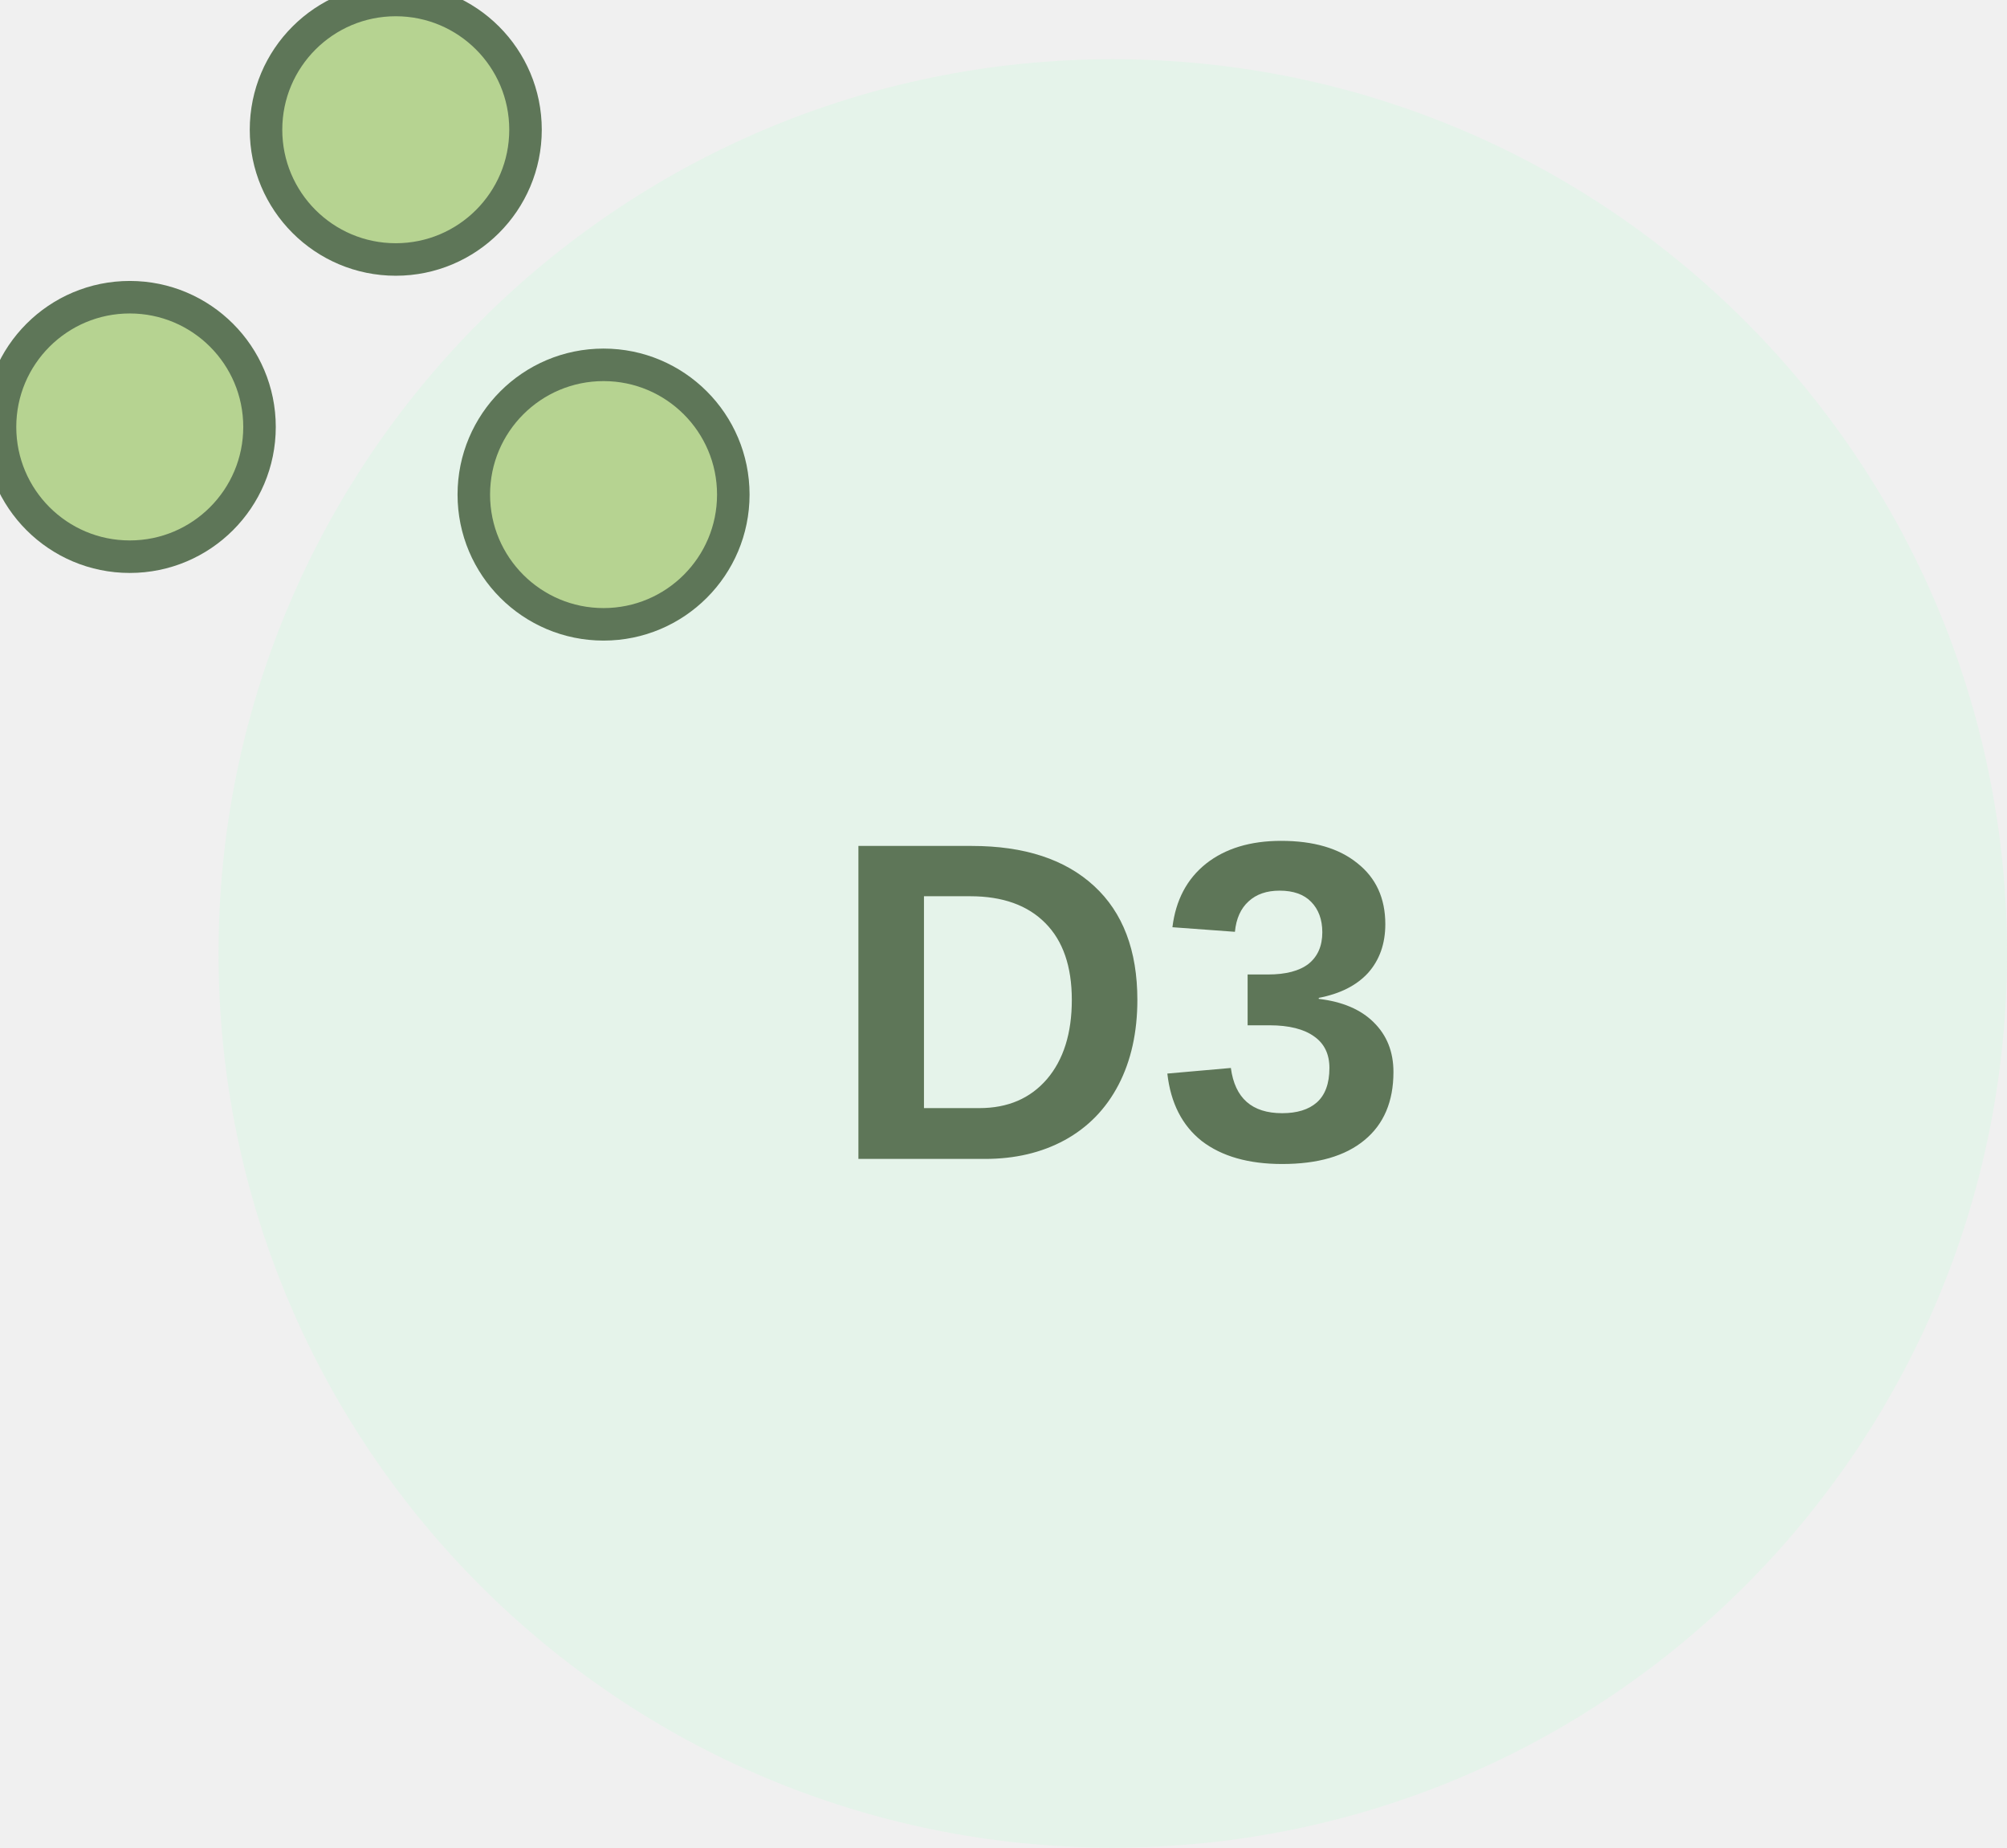
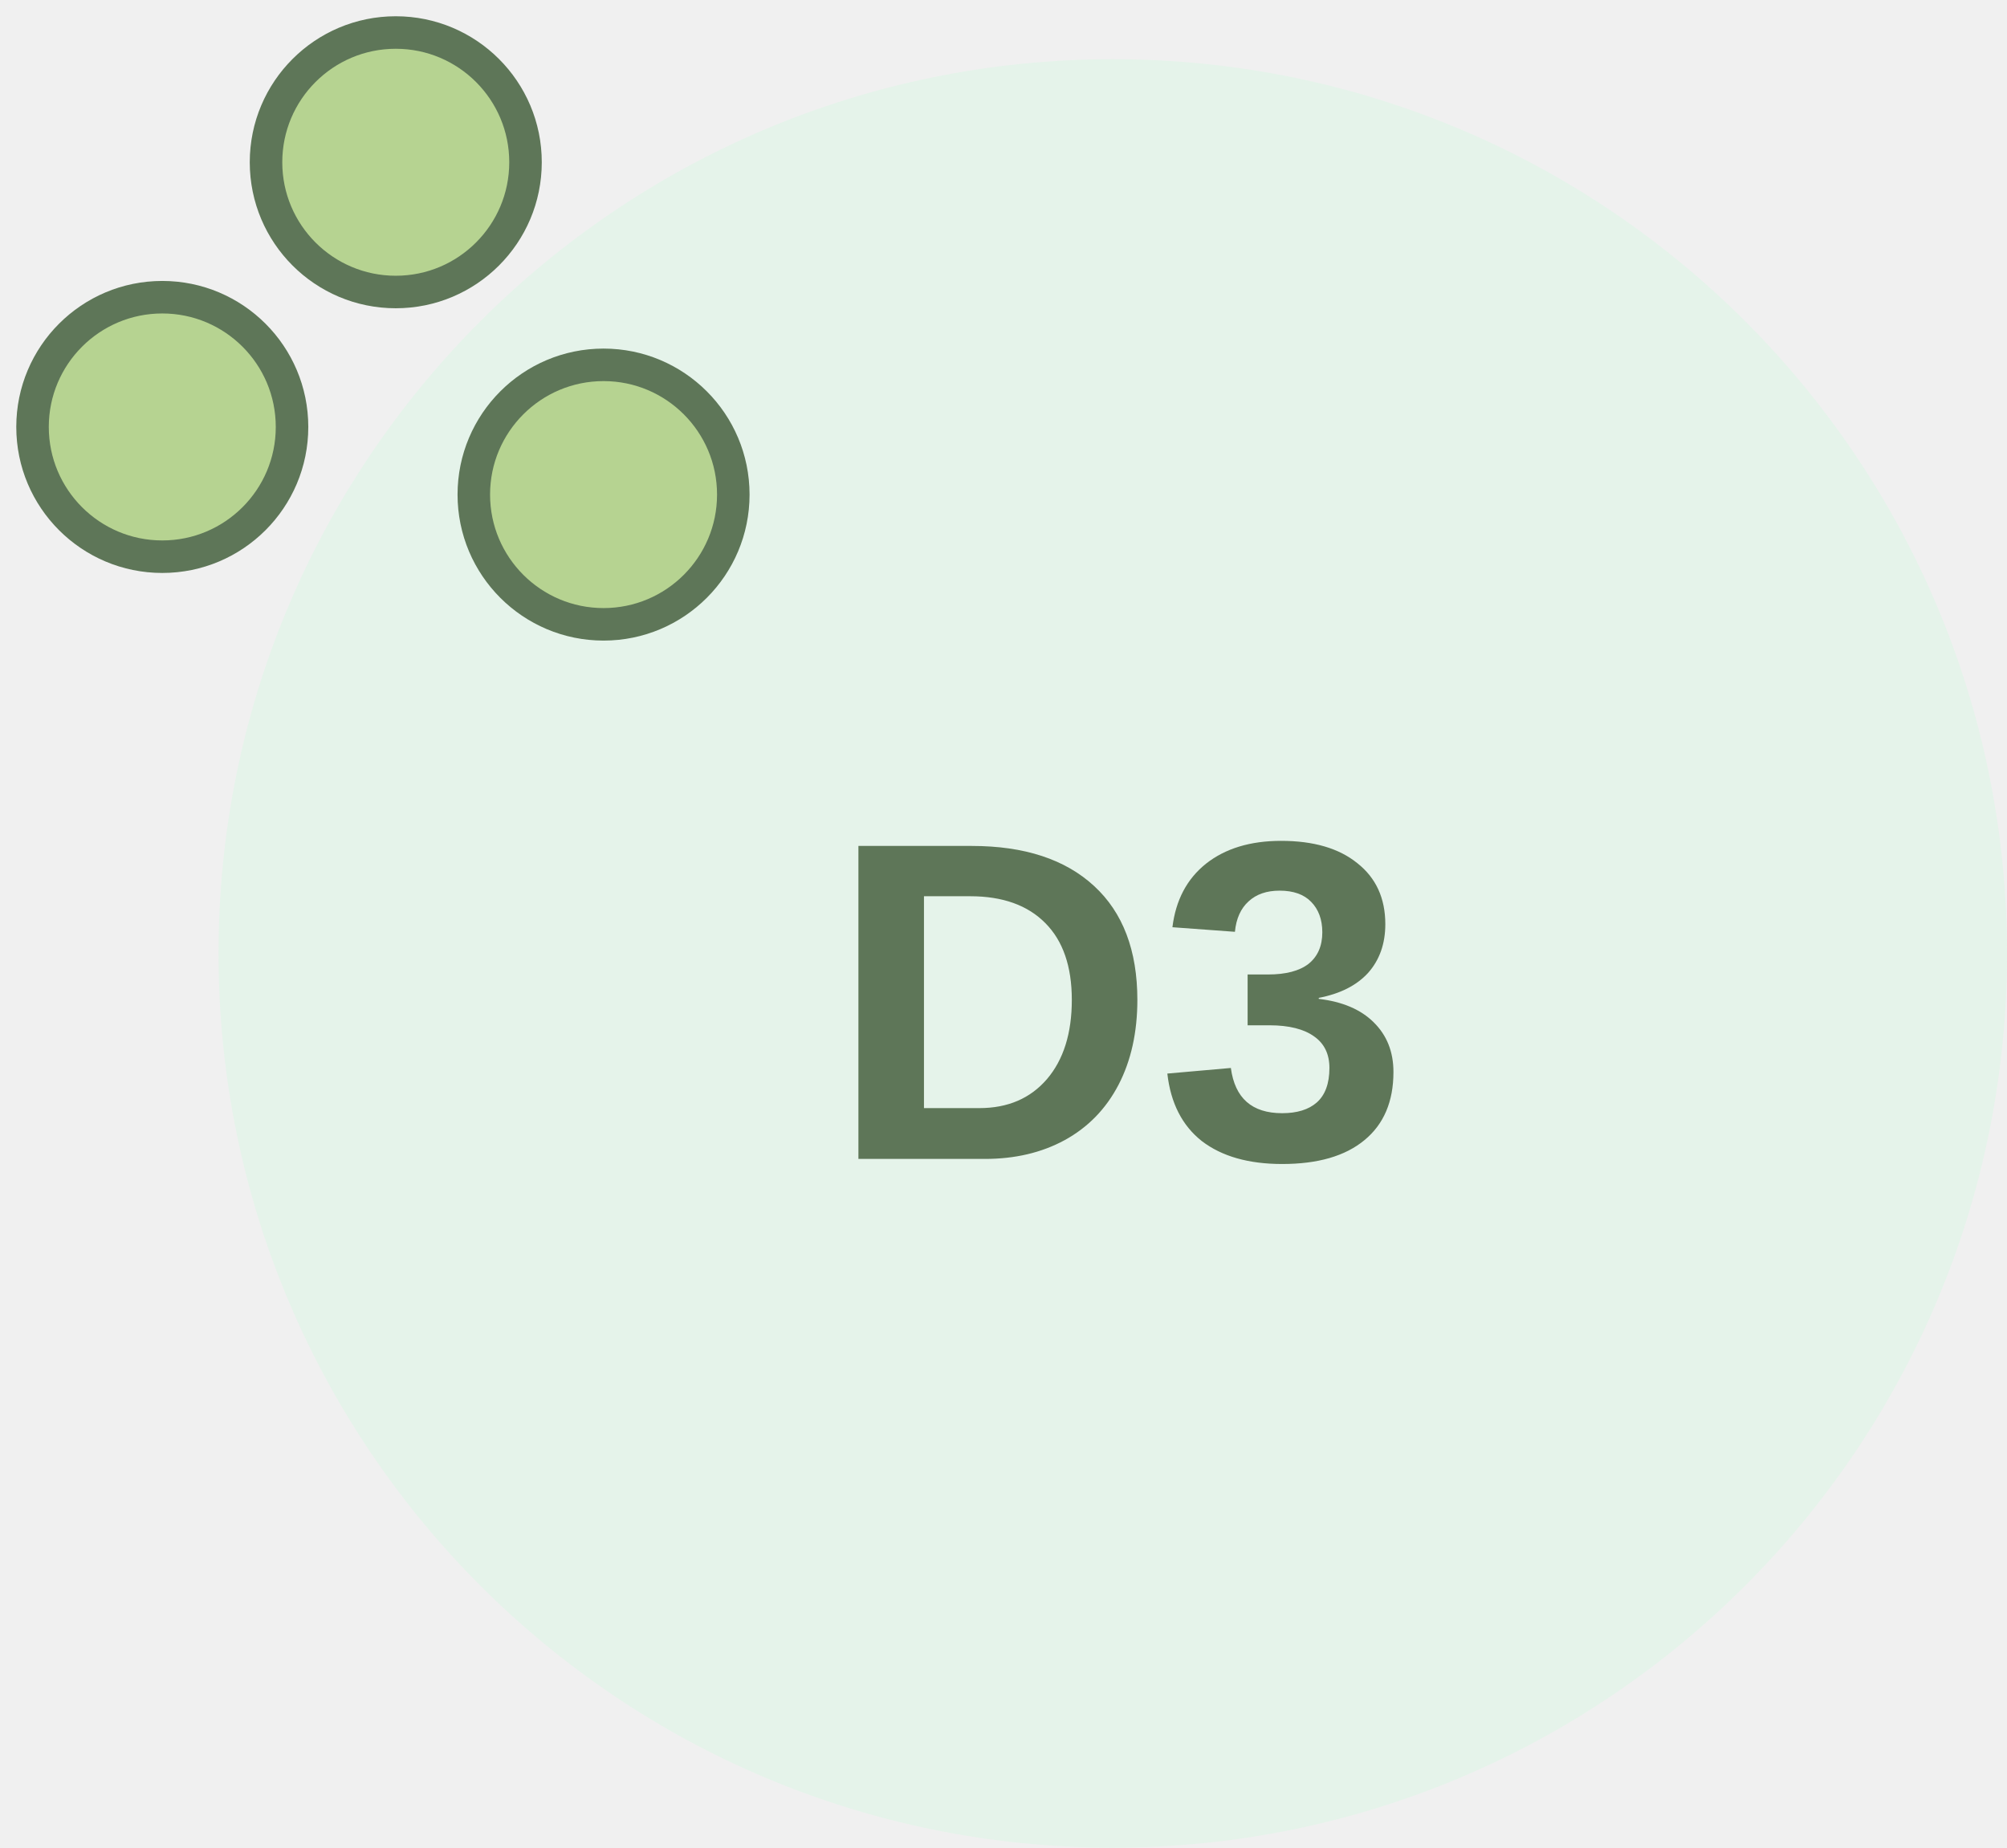
<svg xmlns="http://www.w3.org/2000/svg" xmlns:xlink="http://www.w3.org/1999/xlink" viewBox="66.317 301.927 61.719 56.821" width="61.719" height="56.821">
  <defs>
    <symbol id="Neues_Symbol_1" data-name="Neues Symbol 1" viewBox="0 0 55 55">
      <circle class="cls-4" cx="27.5" cy="27.5" r="27.5" />
    </symbol>
    <style>.cls-1,.cls-15{fill:#eccbbd;}.cls-1,.cls-10,.cls-11,.cls-12,.cls-13,.cls-14,.cls-17,.cls-18,.cls-19,.cls-20,.cls-21,.cls-22,.cls-23,.cls-24,.cls-25,.cls-28,.cls-29,.cls-3,.cls-30,.cls-31,.cls-32,.cls-6,.cls-7,.cls-8{stroke:#ae5536;}.cls-1,.cls-10,.cls-11,.cls-12,.cls-13,.cls-14,.cls-17,.cls-18,.cls-20,.cls-21,.cls-22,.cls-23,.cls-24,.cls-25,.cls-28,.cls-29,.cls-3,.cls-30,.cls-31,.cls-32,.cls-33,.cls-6,.cls-7,.cls-8{stroke-linecap:round;}.cls-1,.cls-10,.cls-11,.cls-12,.cls-13,.cls-14,.cls-17,.cls-18,.cls-19,.cls-20,.cls-21,.cls-22,.cls-23,.cls-24,.cls-25,.cls-28,.cls-29,.cls-3,.cls-30,.cls-31,.cls-32,.cls-33,.cls-6,.cls-8{stroke-linejoin:round;}.cls-1,.cls-10,.cls-12,.cls-13,.cls-14,.cls-18,.cls-19,.cls-20,.cls-25,.cls-3,.cls-30,.cls-31,.cls-32,.cls-6,.cls-8{stroke-width:2px;}.cls-11,.cls-18,.cls-2,.cls-7{fill:none;}.cls-17,.cls-3,.cls-9{fill:#fff;}.cls-4{fill:#e5f3ea;}.cls-5{fill:#faf1ce;}.cls-6{fill:#f0f7f9;}.cls-7{stroke-miterlimit:10;}.cls-8{fill:#f6e6a7;}.cls-10{fill:#e3ecc1;}.cls-12{fill:#d5a696;}.cls-13{fill:#f4e297;}.cls-14{fill:#f8eec2;}.cls-16{clip-path:url(#clip-path);}.cls-19{fill:#f3e0d8;}.cls-20{fill:#e0eef2;}.cls-21{fill:#d4e9ed;}.cls-22{fill:#efd4c9;}.cls-23{fill:#e0eabb;}.cls-24{fill:#f8ecba;}.cls-25{fill:#f1d9d0;}.cls-26{clip-path:url(#clip-path-2);}.cls-27{clip-path:url(#clip-path-3);}.cls-28{fill:#cae3e9;}.cls-29{fill:#ebf4f7;}.cls-30{fill:#ebd4cd;}.cls-31{fill:#b5d8e1;}.cls-32{fill:#e3b4a1;}.cls-33{fill:#b6d391;stroke:#5e7658;}.cls-34,.cls-35{font-size:14px;font-family:Arial-BoldMT, Arial;font-weight:700;}.cls-35{fill:#5e7658;}</style>
  </defs>
  <use id="Neues_Symbol_1-15" data-name="Neues Symbol 1" width="55" height="55" transform="matrix(1, 0, 0, 1, 73.03671, 303.7477)" xlink:href="#Neues_Symbol_1" />
  <circle class="cls-33" cx="499.99" cy="30" r="3.99" transform="matrix(1, 0, 0, 1, -415.1125, 287.1368)" />
-   <circle class="cls-33" cx="485.42" cy="27.92" r="3.99" transform="matrix(1, 0, 0, 1, -415.1125, 287.1368)" />
-   <circle class="cls-33" cx="493.6" cy="18.78" r="3.99" transform="matrix(1, 0, 0, 1, -415.1125, 287.1368)" />
+   <circle class="cls-33" cx="485.42" cy="27.92" r="3.99" transform="matrix(1, 0, 0, 1.000005, -414.1125, 287.1367)" />
+   <circle class="cls-33" cx="493.6" cy="18.78" r="3.99" transform="matrix(1, 0, 0, 0.999998, -415.1125, 288.1369)" />
  <text class="cls-35" transform="matrix(1, 0, 0, 1, 91.77745, 337.5668)" style="white-space: pre;">D3</text>
</svg>
